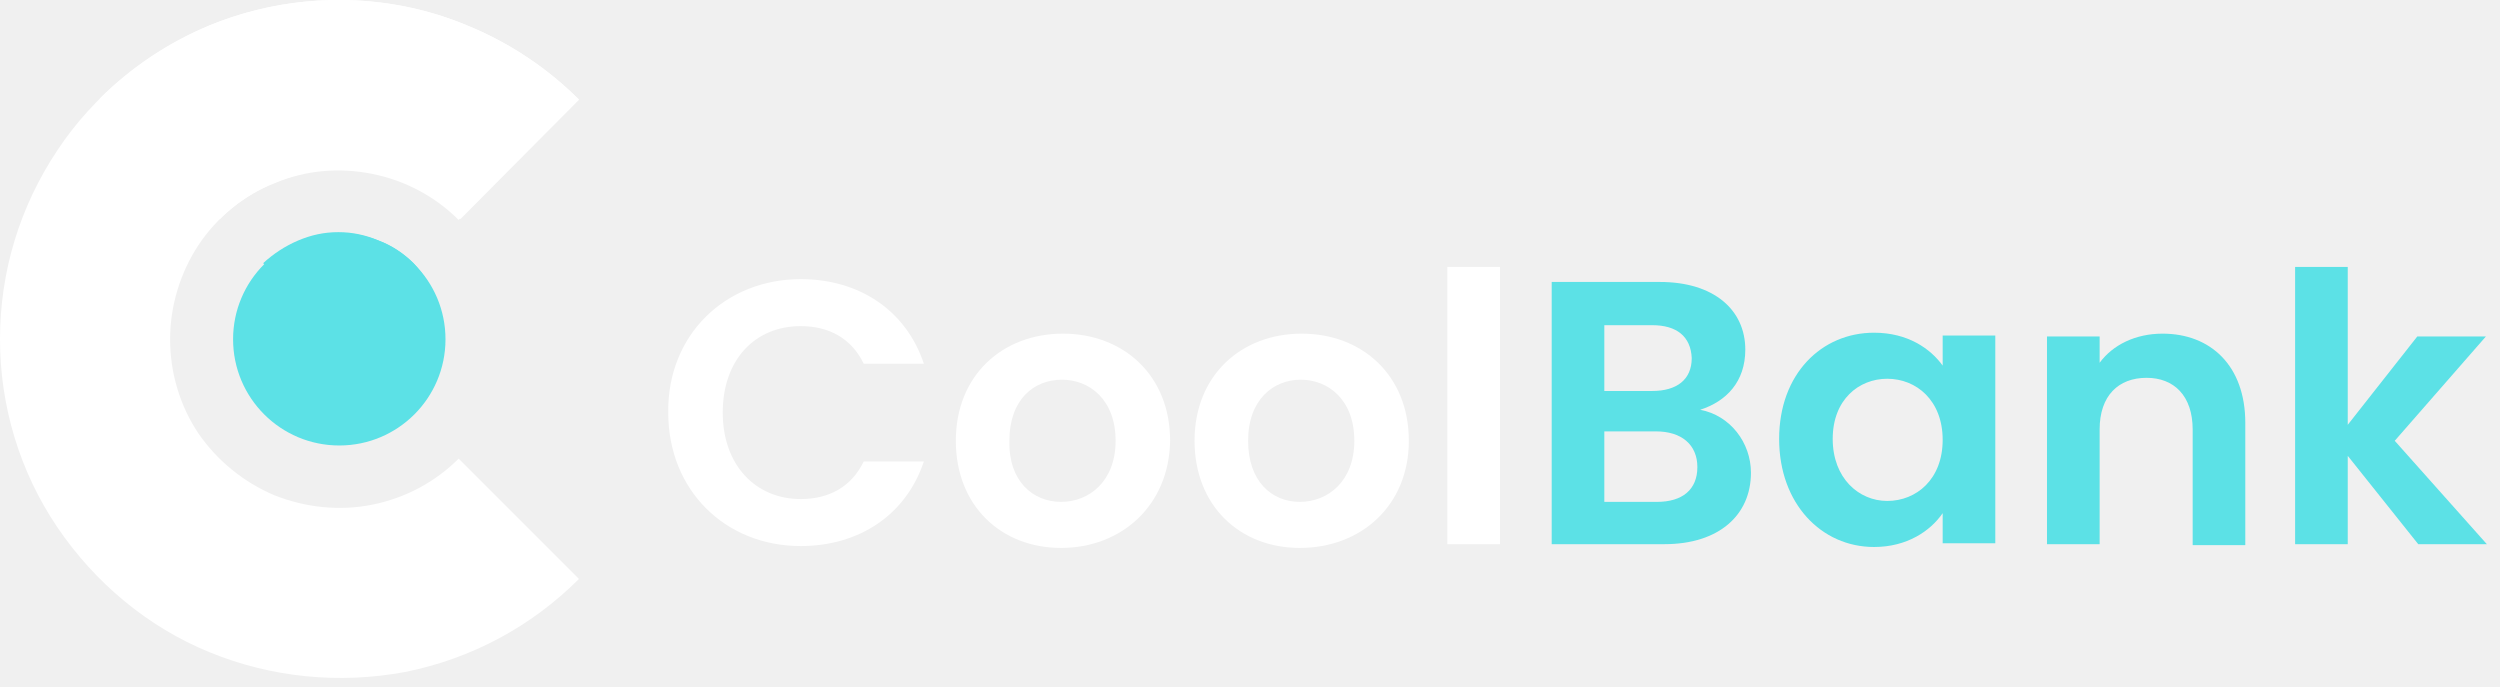
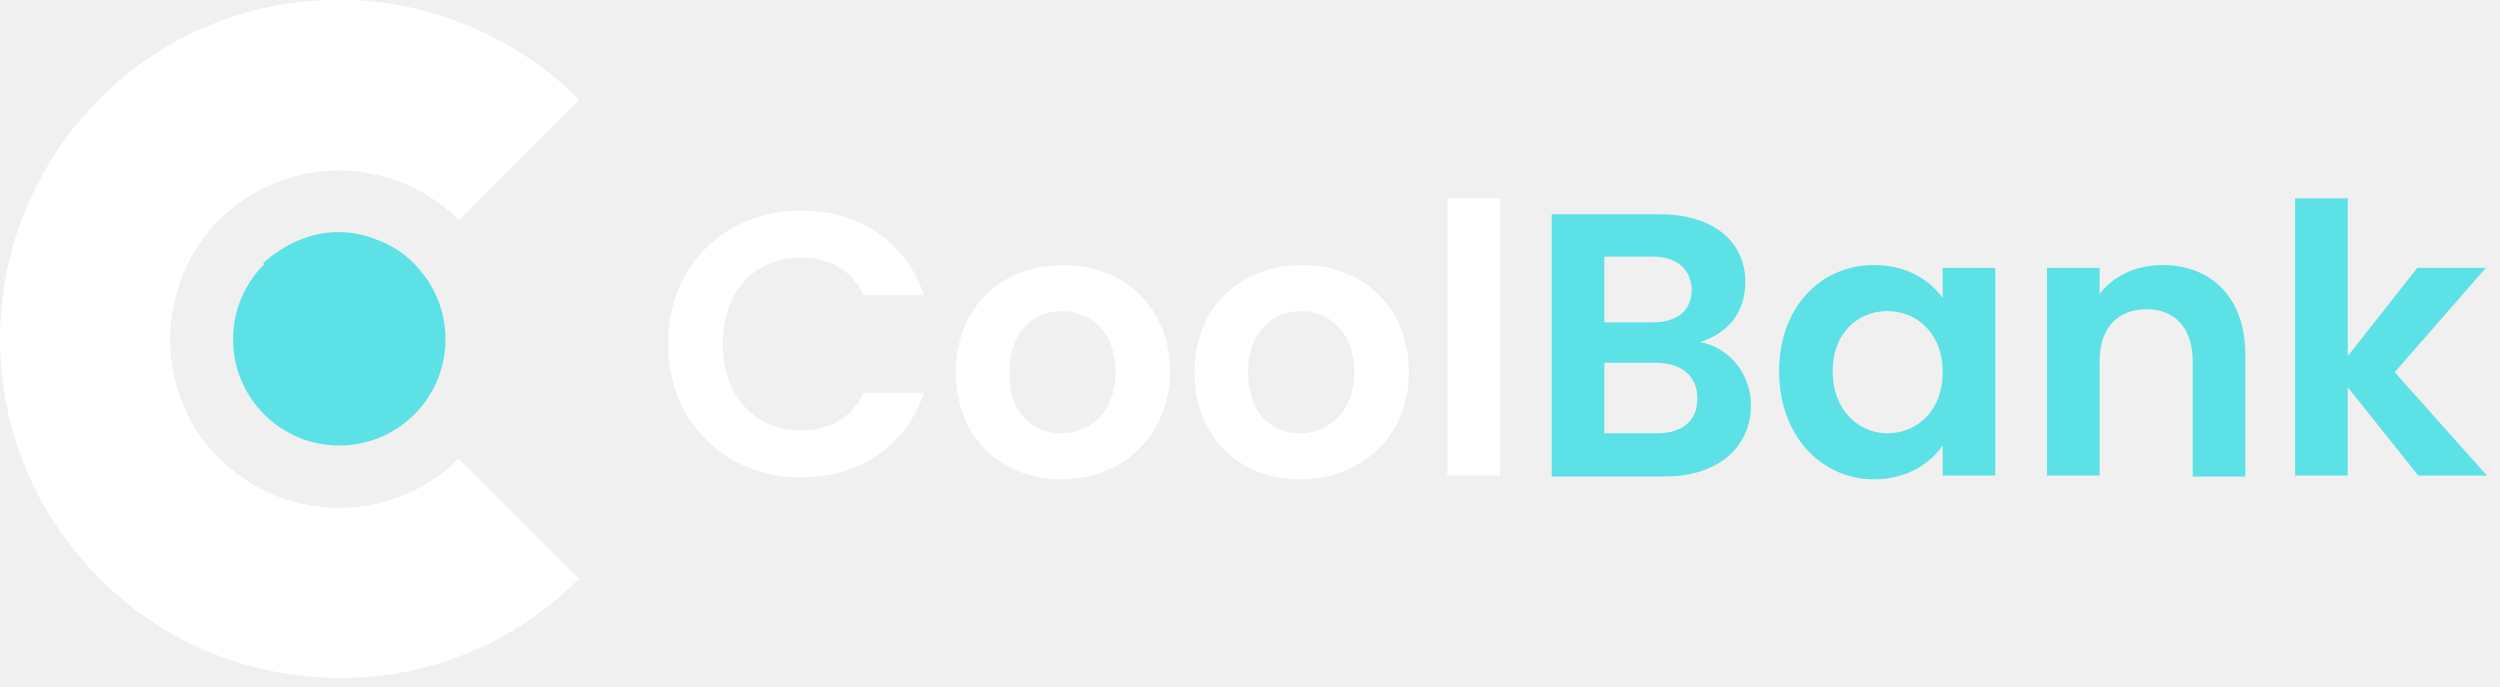
<svg xmlns="http://www.w3.org/2000/svg" version="1.1" id="Layer_1" x="0px" y="0px" viewBox="0 0 266 73" style="enable-background:new 0 0 266 73;" xml:space="preserve">
  <style type="text/css">
	.st0{display:none;fill:#FFFFFF;}
	.st1{display:none;fill:#5CE1E6;}
	.st2{fill:#FFFFFF;}
	.st3{fill:#5CE1E6;}
</style>
  <path class="st0" d="M105.1-37.9v28.6h-5.8v-12.5H87.1v12.5h-5.7v-28.6h5.7v11.6h12.3v-11.6H105.1z M120.7-32c2.2,0,4.2,0.5,5.9,1.4  c1.8,0.9,3.1,2.3,4.1,4c1,1.7,1.5,3.8,1.5,6.1c0,2.4-0.5,4.4-1.5,6.1c-1,1.7-2.4,3.1-4.1,4c-1.7,0.9-3.7,1.4-5.9,1.4  c-2.2,0-4.2-0.5-5.9-1.4c-1.7-0.9-3.1-2.3-4.1-4c-1-1.7-1.5-3.8-1.5-6.1c0-2.4,0.5-4.4,1.5-6.1c1-1.8,2.4-3.1,4.1-4  C116.5-31.5,118.5-32,120.7-32z M120.7-27c-1.6,0-2.9,0.6-4.1,1.7c-1.1,1.1-1.7,2.7-1.7,4.9c0,2.1,0.6,3.8,1.7,4.9  c1.1,1.1,2.5,1.7,4.1,1.7c1.6,0,2.9-0.6,4.1-1.7c1.1-1.1,1.7-2.8,1.7-4.9c0-2.1-0.6-3.8-1.7-4.9C123.6-26.5,122.3-27,120.7-27z   M146.6-32c2.2,0,4.2,0.5,5.9,1.4c1.8,0.9,3.1,2.3,4.1,4c1,1.7,1.5,3.8,1.5,6.1c0,2.4-0.5,4.4-1.5,6.1c-1,1.7-2.4,3.1-4.1,4  c-1.7,0.9-3.7,1.4-5.9,1.4c-2.2,0-4.2-0.5-5.9-1.4c-1.7-0.9-3.1-2.3-4.1-4c-1-1.7-1.5-3.8-1.5-6.1c0-2.4,0.5-4.4,1.5-6.1  c1-1.8,2.4-3.1,4.1-4C142.4-31.5,144.4-32,146.6-32z M146.6-27c-1.6,0-2.9,0.6-4.1,1.7c-1.1,1.1-1.7,2.7-1.7,4.9  c0,2.1,0.6,3.8,1.7,4.9c1.1,1.1,2.5,1.7,4.1,1.7c1.6,0,2.9-0.6,4.1-1.7c1.1-1.1,1.7-2.8,1.7-4.9c0-2.1-0.6-3.8-1.7-4.9  C149.6-26.5,148.2-27,146.6-27z" />
  <path class="st1" d="M178.2-24c1.7,0.4,3.1,1.2,4.1,2.5c1.1,1.3,1.6,2.8,1.6,4.5c0,2.4-0.8,4.3-2.4,5.7c-1.6,1.4-3.9,2.1-7,2.1  h-12.3v-28.6h12.1c2.9,0,5.1,0.6,6.7,1.9c1.6,1.3,2.4,3.1,2.4,5.4c0,1.8-0.5,3.2-1.4,4.4C180.9-25.1,179.7-24.4,178.2-24z   M167.9-25.9h5.2c1.4,0,2.5-0.3,3.2-0.9c0.8-0.6,1.1-1.6,1.1-2.8c0-1.2-0.4-2.1-1.1-2.8c-0.7-0.6-1.9-1-3.4-1h-5.1V-25.9z   M173.3-13.9c1.5,0,2.7-0.3,3.5-1c0.8-0.7,1.2-1.7,1.2-2.9c0-1.3-0.4-2.2-1.3-2.9c-0.8-0.7-2-1.1-3.5-1.1h-5.4v7.9H173.3z M196.7-32  c1.9,0,3.5,0.4,4.9,1.3c1.4,0.9,2.3,2.1,2.9,3.6v-4.7h5.7v22.5h-5.7v-4.7c-0.6,1.5-1.5,2.7-2.9,3.7c-1.4,0.9-3,1.3-4.9,1.3  c-1.9,0-3.6-0.5-5.1-1.4s-2.7-2.2-3.6-4c-0.8-1.8-1.3-3.8-1.3-6.2c0-2.4,0.4-4.4,1.3-6.1c0.9-1.8,2.1-3.1,3.6-4  C193.1-31.5,194.8-32,196.7-32z M198.5-27c-1.8,0-3.2,0.6-4.3,1.7s-1.6,2.8-1.6,4.8c0,2,0.5,3.6,1.6,4.8c1.1,1.1,2.5,1.7,4.3,1.7  c1.7,0,3.2-0.6,4.3-1.7c1.1-1.2,1.7-2.8,1.7-4.7c0-2-0.6-3.6-1.7-4.7C201.6-26.4,200.2-27,198.5-27z M228.7-32  c2.6,0,4.7,0.9,6.2,2.6c1.5,1.7,2.3,4.1,2.3,7.2v13.1h-5.7v-12.4c0-1.8-0.5-3.2-1.4-4.1c-0.9-1-2.2-1.5-3.8-1.5  c-1.6,0-2.9,0.5-3.9,1.6c-1,1.1-1.5,2.6-1.5,4.5v11.9h-5.7v-22.5h5.7v4.5c0.6-1.5,1.6-2.7,2.9-3.5C225.3-31.6,226.9-32,228.7-32z   M255.4-9.2l-7.4-9.8v9.8h-5.7v-30h5.7v16.9l7.4-9.3h6.8l-9.5,11.2l9.7,11.3H255.4z" />
  <path class="st2" d="M61.6,10.6c-5-5-11.5-8.5-18.5-9.9S28.9,0,22.3,2.7C15.7,5.5,10,10.1,6.1,16C2.1,22,0,28.9,0,36.1  c0,7.1,2.1,14.1,6.1,20c4,5.9,9.6,10.6,16.2,13.3c6.6,2.7,13.8,3.4,20.8,2.1c7-1.4,13.4-4.8,18.5-9.9L48.8,48.8  c-2.5,2.5-5.7,4.2-9.2,4.9c-3.5,0.7-7.1,0.3-10.4-1c-3.3-1.4-6.1-3.7-8.1-6.6c-2-3-3-6.5-3-10c0-3.6,1.1-7.1,3-10  c2-3,4.8-5.3,8.1-6.6c3.3-1.4,6.9-1.7,10.4-1c3.5,0.7,6.7,2.4,9.2,4.9L61.6,10.6z" />
  <path class="st2" d="M61.6,10.6c-3.3-3.3-7.3-6-11.7-7.8C45.5,0.9,40.8,0,36.1,0c-4.7,0-9.4,0.9-13.8,2.7c-4.4,1.8-8.4,4.5-11.7,7.8  l12.8,12.8c1.7-1.7,3.7-3,5.9-3.9c2.2-0.9,4.5-1.4,6.9-1.4c2.4,0,4.7,0.5,6.9,1.4c2.2,0.9,4.2,2.2,5.9,3.9L61.6,10.6z" />
  <circle class="st3" cx="36.1" cy="36.1" r="11.3" />
  <path class="st3" d="M44,44c1-1,1.9-2.3,2.4-3.7c0.6-1.4,0.9-2.8,0.9-4.3c0-1.5-0.3-2.9-0.9-4.3c-0.6-1.4-1.4-2.6-2.4-3.7  c-1-1-2.3-1.9-3.7-2.4c-1.4-0.6-2.8-0.9-4.3-0.9c-1.5,0-2.9,0.3-4.3,0.9c-1.4,0.6-2.6,1.4-3.7,2.4l8,8L44,44z" />
  <g>
-     <path class="st2" d="M85.2,29.7c6.2,0,11.2,3.3,13.1,9h-6.4c-1.3-2.7-3.7-4-6.7-4c-4.9,0-8.3,3.6-8.3,9.2c0,5.6,3.5,9.2,8.3,9.2   c3,0,5.4-1.3,6.7-4h6.4c-1.9,5.7-6.9,9-13.1,9c-8,0-14.1-5.9-14.1-14.2C71,35.6,77.2,29.7,85.2,29.7z" />
-     <path class="st2" d="M112.9,58.3c-6.4,0-11.2-4.5-11.2-11.4c0-7,5-11.4,11.4-11.4s11.4,4.4,11.4,11.4   C124.4,53.8,119.3,58.3,112.9,58.3z M112.9,53.4c3,0,5.8-2.2,5.8-6.5c0-4.4-2.8-6.5-5.7-6.5c-3,0-5.6,2.1-5.6,6.5   C107.3,51.2,109.9,53.4,112.9,53.4z" />
-     <path class="st2" d="M138.3,58.3c-6.4,0-11.2-4.5-11.2-11.4c0-7,5-11.4,11.4-11.4c6.4,0,11.4,4.4,11.4,11.4   C149.9,53.8,144.8,58.3,138.3,58.3z M138.3,53.4c3,0,5.8-2.2,5.8-6.5c0-4.4-2.8-6.5-5.7-6.5s-5.6,2.1-5.6,6.5   C132.8,51.2,135.3,53.4,138.3,53.4z" />
-     <path class="st2" d="M154,28.4h5.6v29.5H154V28.4z" />
-     <path class="st3" d="M177.1,57.9h-12V30h11.5c5.8,0,9.1,3,9.1,7.2c0,3.4-2,5.5-4.8,6.4c3.2,0.6,5.4,3.5,5.4,6.7   C186.3,54.8,182.9,57.9,177.1,57.9z M175.8,34.6h-5.1v7h5.1c2.6,0,4.2-1.2,4.2-3.5C179.9,35.8,178.4,34.6,175.8,34.6z M176.2,45.9   h-5.5v7.5h5.6c2.7,0,4.3-1.3,4.3-3.7C180.6,47.3,178.9,45.9,176.2,45.9z" />
-     <path class="st3" d="M199.4,35.4c3.6,0,6,1.7,7.3,3.5v-3.2h5.6v22.1h-5.6v-3.2c-1.3,1.9-3.8,3.6-7.3,3.6c-5.6,0-10.1-4.6-10.1-11.5   S193.8,35.4,199.4,35.4z M200.8,40.3c-3,0-5.8,2.2-5.8,6.4s2.8,6.6,5.8,6.6c3.1,0,5.9-2.3,5.9-6.5S203.9,40.3,200.8,40.3z" />
-     <path class="st3" d="M233.3,45.7c0-3.6-2-5.5-4.9-5.5c-3,0-5,1.9-5,5.5v12.2h-5.6V35.8h5.6v2.8c1.4-1.9,3.8-3.1,6.7-3.1   c5.1,0,8.8,3.4,8.8,9.5v13h-5.6V45.7z" />
-     <path class="st3" d="M244.2,28.4h5.6v16.8l7.4-9.4h7.3l-9.7,11.1l9.8,11h-7.3l-7.5-9.4v9.4h-5.6V28.4z" />
+     <path class="st2" d="M85.2,22.4c6.2,0,11.2,3.3,13.1,9h-6.4c-1.3-2.7-3.7-4-6.7-4c-4.9,0-8.3,3.6-8.3,9.2c0,5.6,3.5,9.2,8.3,9.2   c3,0,5.4-1.3,6.7-4h6.4c-1.9,5.7-6.9,9-13.1,9c-8,0-14.1-5.9-14.1-14.2C71,28.3,77.2,22.4,85.2,22.4z" />
+     <path class="st2" d="M112.9,51c-6.4,0-11.2-4.5-11.2-11.4c0-7,5-11.4,11.4-11.4s11.4,4.4,11.4,11.4C124.4,46.5,119.3,51,112.9,51z    M112.9,46.1c3,0,5.8-2.2,5.8-6.5c0-4.4-2.8-6.5-5.7-6.5c-3,0-5.6,2.1-5.6,6.5C107.3,44,109.9,46.1,112.9,46.1z" />
+     <path class="st2" d="M138.3,51c-6.4,0-11.2-4.5-11.2-11.4c0-7,5-11.4,11.4-11.4c6.4,0,11.4,4.4,11.4,11.4   C149.9,46.5,144.8,51,138.3,51z M138.3,46.1c3,0,5.8-2.2,5.8-6.5c0-4.4-2.8-6.5-5.7-6.5s-5.6,2.1-5.6,6.5   C132.8,44,135.3,46.1,138.3,46.1z" />
+     <path class="st2" d="M154,21.1h5.6v29.5H154V21.1z" />
+     <path class="st3" d="M177.1,50.7h-12V22.8h11.5c5.8,0,9.1,3,9.1,7.2c0,3.4-2,5.5-4.8,6.4c3.2,0.6,5.4,3.5,5.4,6.7   C186.3,47.5,182.9,50.7,177.1,50.7z M175.8,27.3h-5.1v7h5.1c2.6,0,4.2-1.2,4.2-3.5C179.9,28.6,178.4,27.3,175.8,27.3z M176.2,38.6   h-5.5v7.5h5.6c2.7,0,4.3-1.3,4.3-3.7C180.6,40,178.9,38.6,176.2,38.6z" />
+     <path class="st3" d="M199.4,28.2c3.6,0,6,1.7,7.3,3.5v-3.2h5.6v22.1h-5.6v-3.2c-1.3,1.9-3.8,3.6-7.3,3.6c-5.6,0-10.1-4.6-10.1-11.5   S193.8,28.2,199.4,28.2z M200.8,33.1c-3,0-5.8,2.2-5.8,6.4s2.8,6.6,5.8,6.6c3.1,0,5.9-2.3,5.9-6.5S203.9,33.1,200.8,33.1z" />
+     <path class="st3" d="M233.3,38.4c0-3.6-2-5.5-4.9-5.5c-3,0-5,1.9-5,5.5v12.2h-5.6V28.5h5.6v2.8c1.4-1.9,3.8-3.1,6.7-3.1   c5.1,0,8.8,3.4,8.8,9.5v13h-5.6V38.4z" />
+     <path class="st3" d="M244.2,21.1h5.6v16.8l7.4-9.4h7.3l-9.7,11.1l9.8,11h-7.3l-7.5-9.4v9.4h-5.6V21.1z" />
  </g>
</svg>
